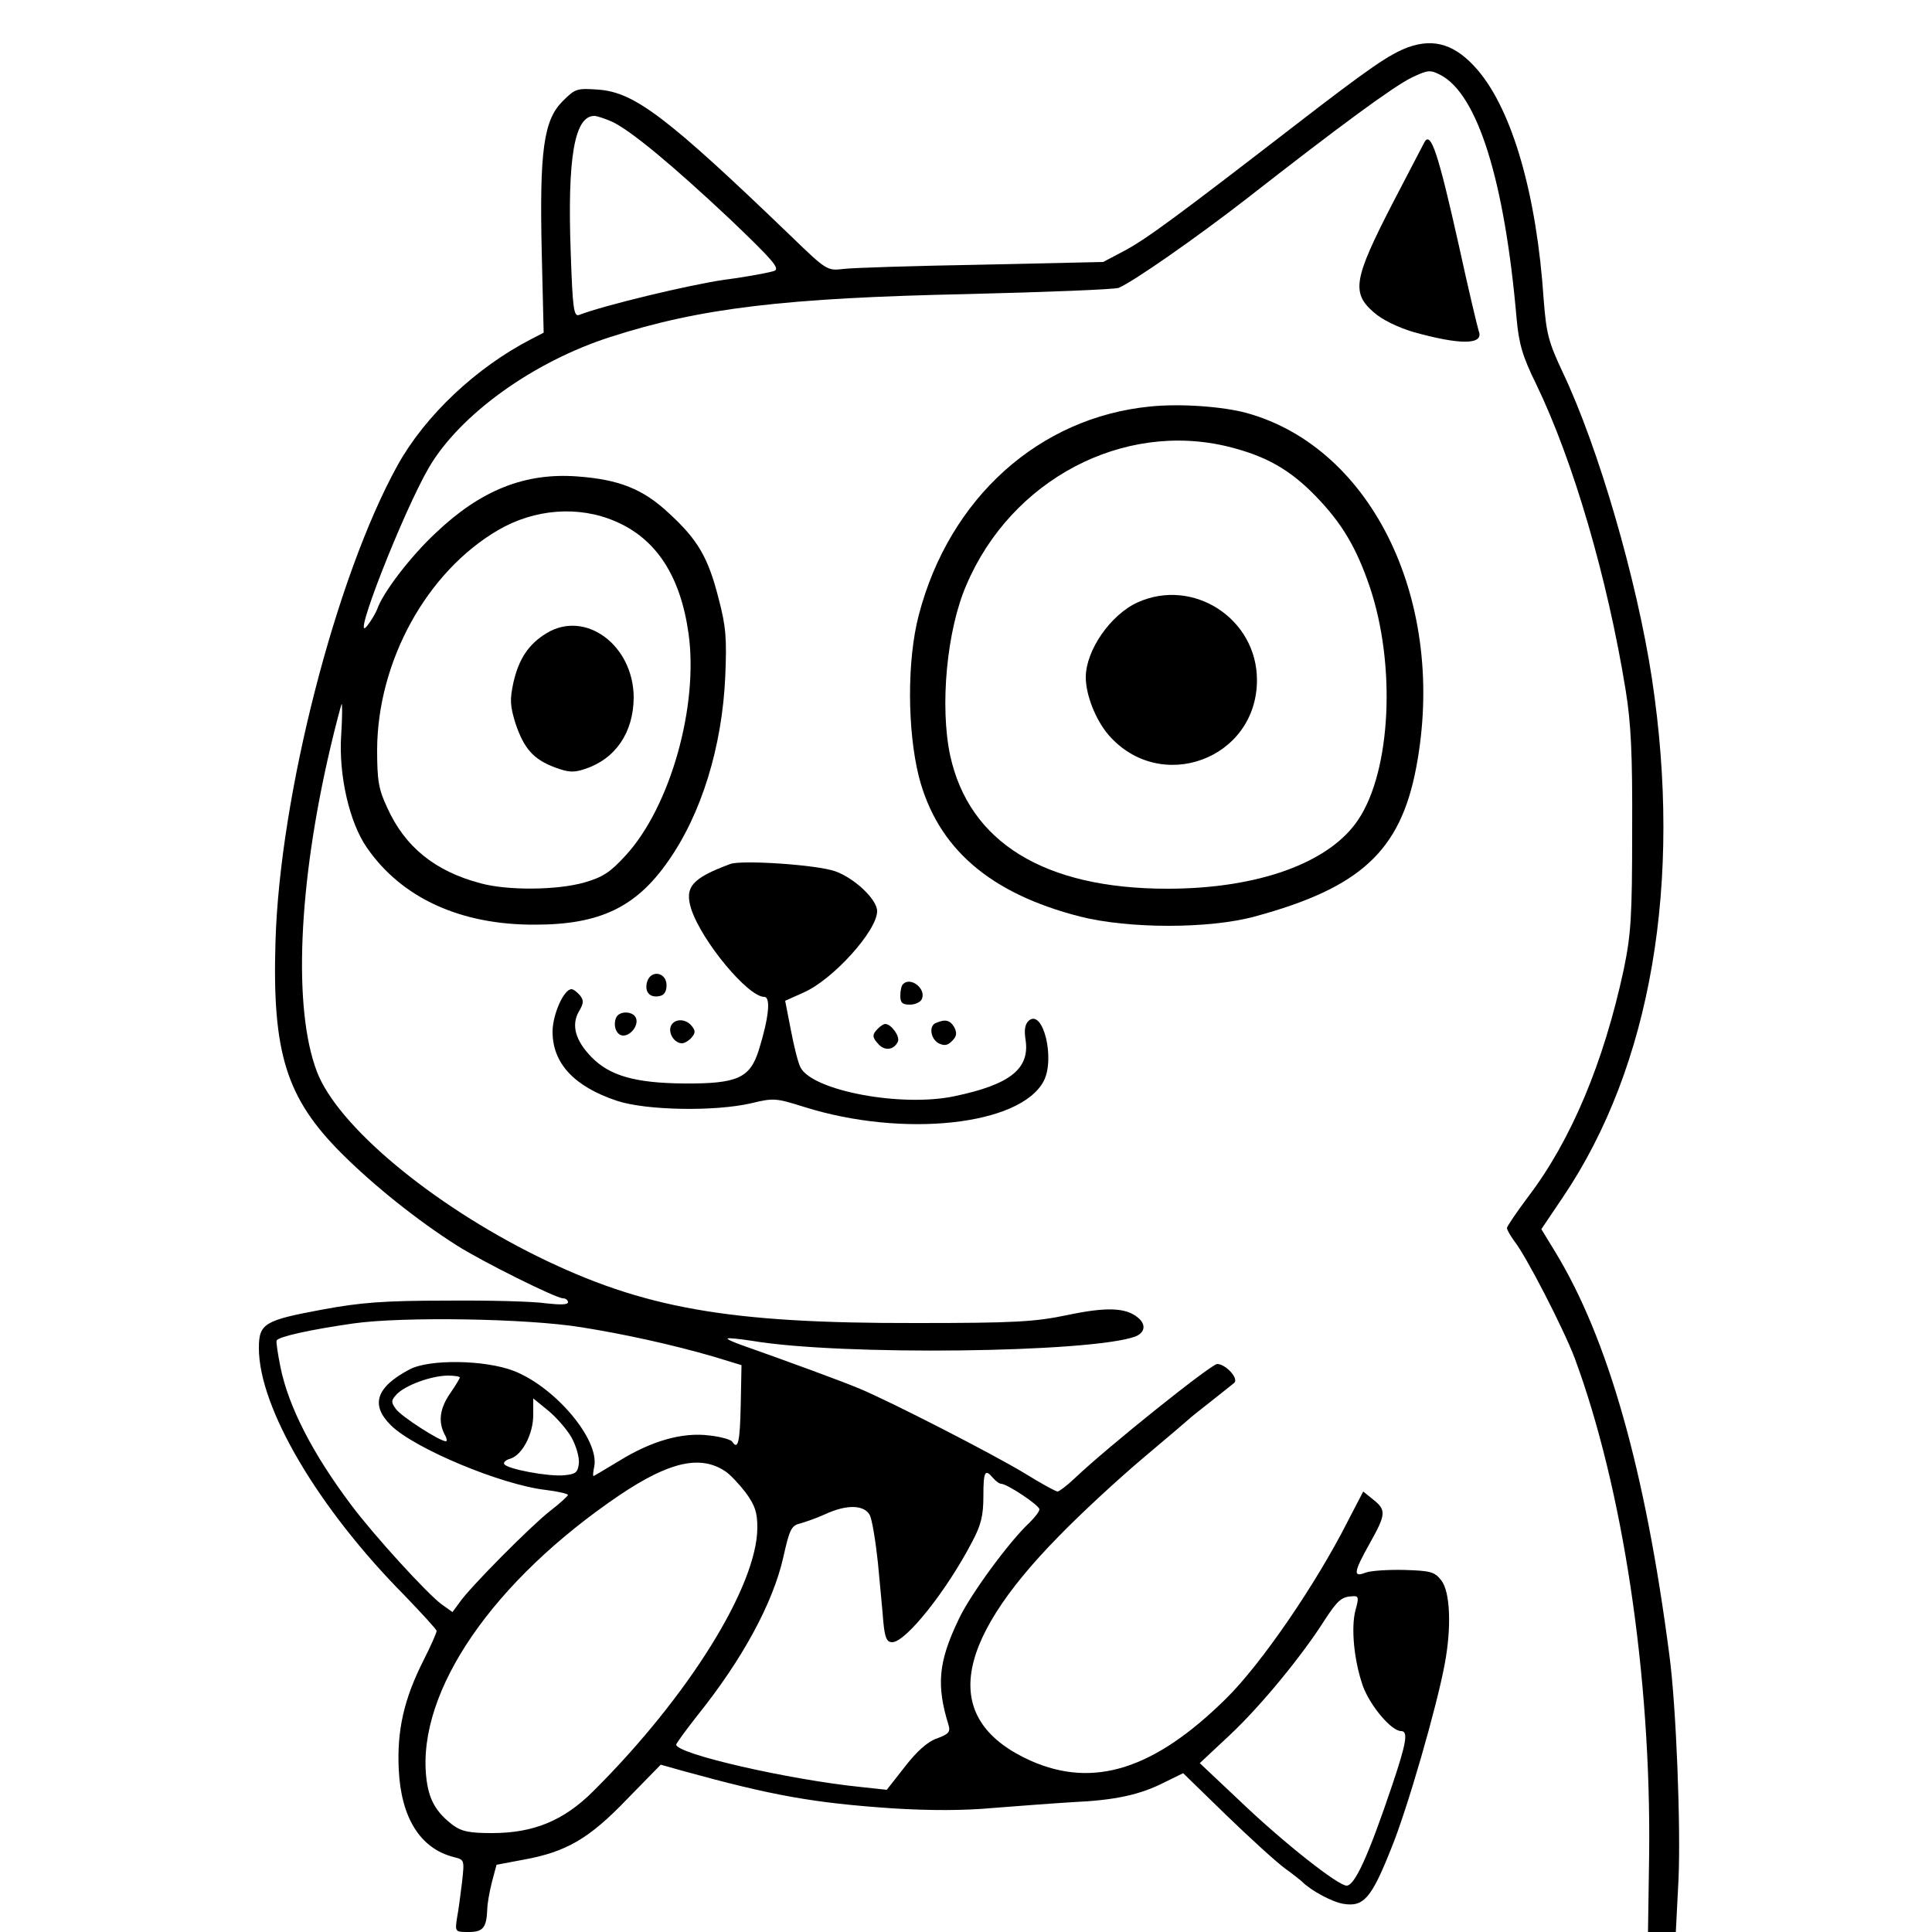
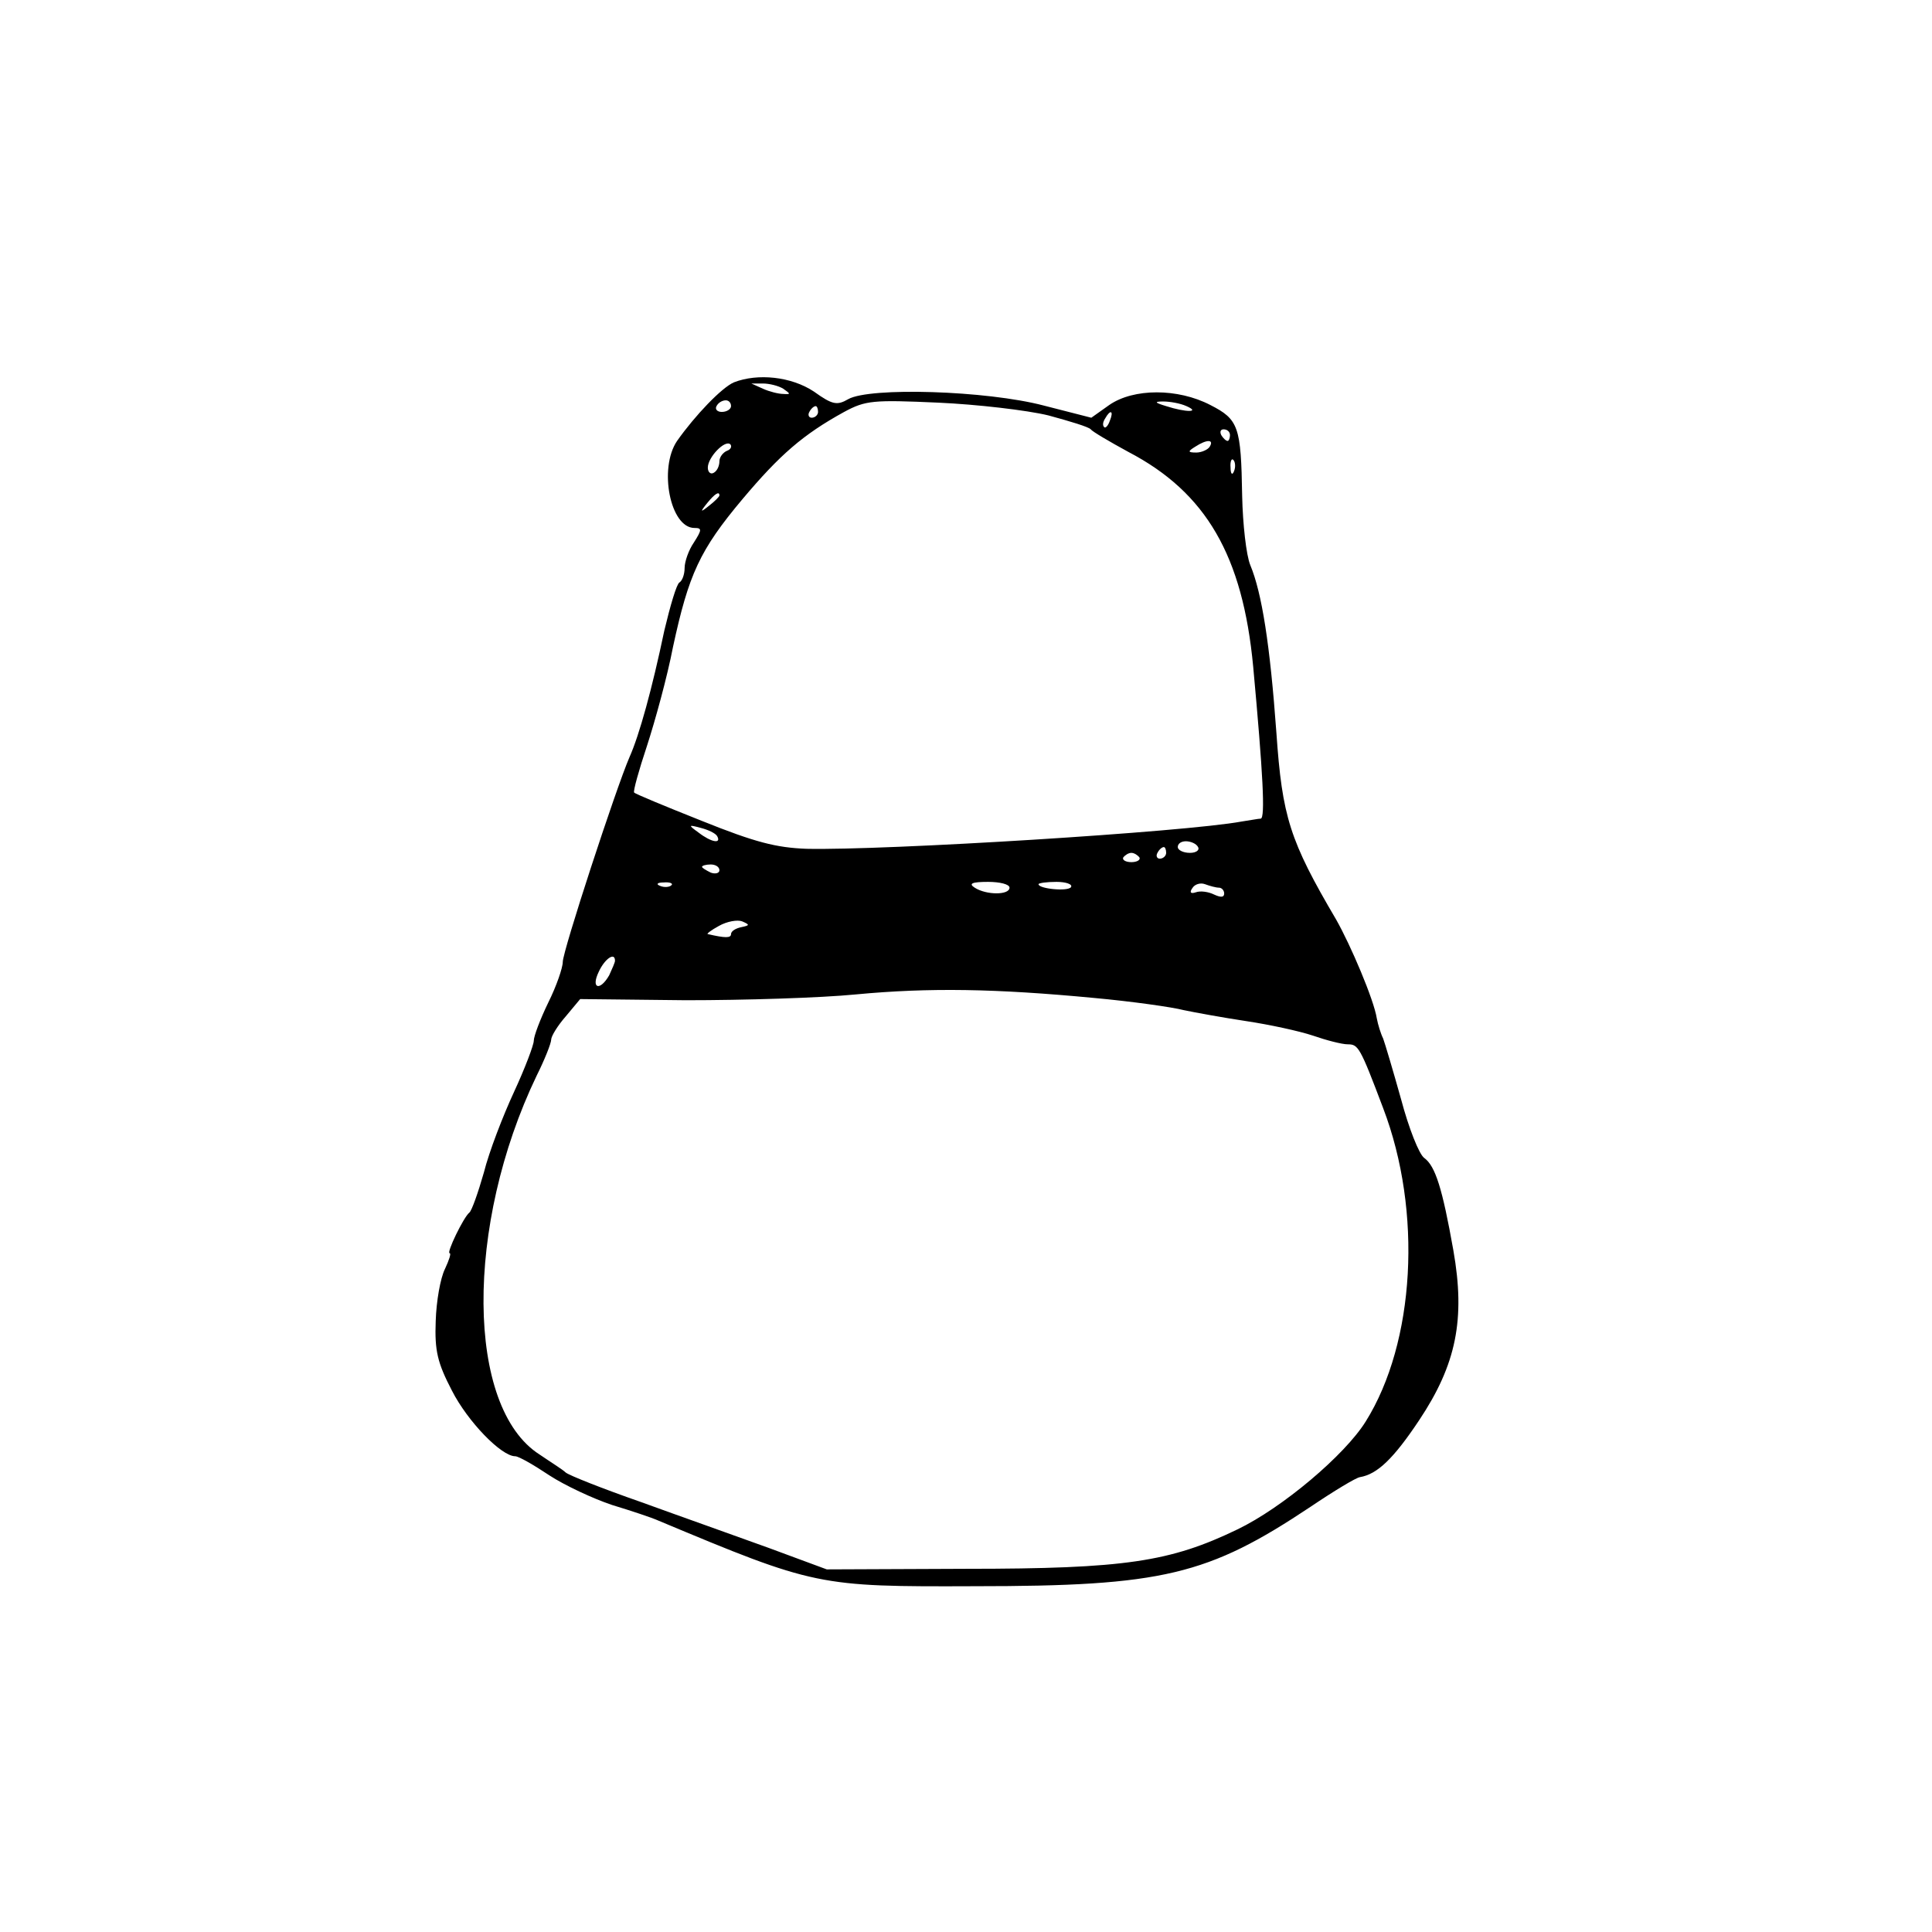
- <svg xmlns="http://www.w3.org/2000/svg" version="1.0" width="500pt" height="500pt" viewBox="0 0 500 500" preserveAspectRatio="xMidYMid meet">
-   <g transform="translate(0,500) scale(0.1,-0.1)" fill="#000000" stroke="none">
-     <path d="M3645 4878 c-49 -18 -100 -53 -293 -202 -302 -233 -384 -294 -442 -325 l-55 -29 -315 -7 c-173 -3 -334 -8 -357 -11 -42 -5 -44 -4 -135 84 -322 310 -406 373 -499 380 -56 4 -60 3 -93 -30 -49 -49 -60 -128 -54 -391 l5 -208 -31 -16 c-144 -74 -276 -199 -347 -327 -160 -289 -305 -856 -316 -1232 -9 -289 28 -406 171 -549 83 -83 197 -174 298 -238 66 -42 257 -137 275 -137 7 0 13 -5 13 -10 0 -7 -20 -7 -57 -3 -32 5 -148 8 -258 7 -162 0 -223 -5 -320 -23 -151 -28 -165 -36 -165 -100 0 -154 153 -414 377 -640 45 -47 83 -88 83 -92 0 -4 -15 -39 -34 -76 -51 -101 -69 -182 -64 -283 6 -125 56 -204 142 -226 28 -7 28 -7 22 -63 -4 -31 -9 -73 -13 -93 -6 -38 -5 -38 30 -38 37 0 46 11 48 58 0 15 6 47 12 71 l12 45 69 13 c111 20 170 54 268 156 l88 90 57 -16 c232 -64 338 -83 543 -97 96 -6 184 -6 260 1 63 5 156 12 205 15 111 5 175 19 238 51 l49 24 111 -108 c62 -60 130 -122 152 -138 22 -16 42 -32 45 -35 23 -23 77 -52 106 -57 53 -9 73 14 124 142 42 102 119 370 139 479 18 96 14 187 -9 216 -17 22 -27 25 -96 27 -42 1 -87 -2 -100 -7 -33 -13 -31 1 11 76 42 75 43 86 9 113 l-26 21 -40 -77 c-83 -164 -224 -369 -314 -458 -186 -184 -343 -234 -506 -162 -230 103 -207 297 71 580 58 60 158 152 221 205 63 53 117 99 120 102 3 3 28 23 55 44 28 22 54 43 59 47 13 11 -22 49 -44 49 -15 0 -283 -214 -370 -297 -19 -18 -39 -33 -43 -33 -5 0 -43 21 -85 47 -86 52 -350 187 -427 219 -45 19 -187 71 -303 112 -23 8 -41 16 -39 18 2 2 30 -1 63 -6 230 -39 876 -31 992 11 25 10 29 31 7 49 -31 26 -81 28 -181 7 -86 -18 -137 -21 -394 -21 -486 -1 -705 38 -978 172 -276 136 -519 339 -572 479 -62 163 -48 485 35 838 14 60 28 111 29 113 2 2 2 -34 -1 -80 -7 -103 21 -226 66 -291 90 -131 243 -201 436 -200 167 0 261 45 344 164 86 122 140 296 148 479 4 97 2 128 -17 200 -27 107 -54 153 -128 221 -68 64 -130 88 -238 96 -135 10 -249 -35 -365 -145 -67 -62 -139 -157 -153 -199 -4 -10 -15 -29 -26 -43 -44 -55 93 295 160 410 80 137 270 274 470 338 232 75 453 101 925 111 204 5 379 12 390 16 38 16 200 129 329 229 243 190 382 292 429 315 42 20 48 21 75 7 96 -50 166 -273 197 -631 6 -65 15 -97 51 -170 96 -199 184 -501 231 -790 14 -86 18 -166 17 -365 0 -224 -3 -268 -22 -360 -52 -241 -136 -441 -247 -587 -30 -40 -55 -77 -55 -81 0 -5 9 -20 19 -34 31 -39 127 -226 156 -302 125 -337 198 -823 193 -1284 l-3 -202 36 0 36 0 7 137 c6 135 -6 450 -24 582 -62 476 -158 816 -295 1041 l-36 59 56 83 c228 338 310 815 230 1343 -39 255 -138 596 -230 790 -38 81 -43 101 -50 190 -18 271 -81 489 -171 594 -56 65 -111 83 -179 59z m-2061 -193 c49 -23 157 -113 305 -252 112 -107 130 -128 115 -134 -11 -4 -68 -15 -129 -23 -91 -13 -315 -67 -376 -91 -14 -5 -17 14 -22 162 -9 246 10 353 61 353 7 0 28 -7 46 -15z m8 -1034 c106 -45 169 -141 190 -291 26 -187 -47 -447 -162 -573 -41 -45 -60 -57 -108 -71 -71 -20 -199 -21 -268 -2 -118 31 -196 94 -242 196 -22 47 -26 69 -26 150 1 228 128 460 313 568 94 55 208 64 303 23z m-87 -2086 c113 -18 235 -45 342 -76 l72 -22 -2 -103 c-2 -96 -7 -118 -22 -95 -3 5 -30 13 -59 16 -70 9 -150 -14 -234 -66 -35 -21 -65 -39 -66 -39 -2 0 -1 11 2 25 13 70 -101 205 -208 247 -75 29 -219 31 -270 4 -87 -46 -102 -92 -48 -145 61 -60 286 -154 401 -167 32 -4 57 -10 57 -13 -1 -3 -21 -22 -46 -41 -50 -39 -212 -202 -236 -239 l-17 -23 -28 20 c-36 26 -175 178 -234 257 -100 133 -162 254 -183 356 -7 35 -12 67 -10 70 6 10 87 28 199 44 127 18 449 13 590 -10z m-315 -130 c0 -2 -11 -21 -25 -41 -27 -39 -31 -73 -15 -105 6 -10 8 -19 4 -19 -16 0 -115 64 -129 83 -14 19 -13 23 3 40 24 23 87 46 130 47 17 0 32 -2 32 -5z m289 -155 c12 -22 21 -52 19 -68 -3 -23 -8 -27 -38 -30 -39 -4 -148 16 -155 29 -3 4 4 11 16 14 31 10 59 64 59 113 l0 43 38 -31 c21 -17 49 -49 61 -70z m397 -87 c13 -8 37 -34 54 -56 24 -33 30 -51 30 -91 -1 -151 -178 -436 -424 -681 -77 -77 -155 -109 -263 -109 -57 0 -78 4 -100 20 -45 34 -64 67 -70 126 -23 222 173 507 501 729 128 86 208 104 272 62z m694 -18 c7 -8 16 -15 21 -15 15 0 98 -55 99 -66 0 -6 -12 -21 -26 -35 -51 -47 -154 -187 -183 -250 -53 -110 -58 -171 -26 -274 5 -17 0 -23 -30 -34 -24 -8 -52 -33 -83 -73 l-47 -60 -65 7 c-188 19 -480 86 -480 110 0 3 24 36 53 73 119 148 197 293 224 411 16 72 21 83 43 88 14 4 43 14 65 24 56 26 101 25 116 -2 6 -12 15 -67 21 -123 5 -55 12 -125 14 -153 4 -42 9 -53 23 -53 35 0 141 133 207 260 23 43 29 68 29 118 0 64 4 72 25 47z m938 -342 c-12 -45 -4 -130 19 -196 19 -52 74 -117 99 -117 19 0 14 -30 -23 -140 -62 -184 -97 -260 -118 -260 -22 0 -162 110 -275 218 l-105 99 78 73 c79 74 186 204 245 297 34 52 44 61 74 62 14 1 15 -4 6 -36z" />
-     <path d="M1414 3361 c-46 -28 -71 -66 -85 -126 -10 -46 -9 -61 5 -107 22 -65 46 -93 102 -114 35 -13 49 -14 78 -4 79 26 125 94 126 184 0 136 -125 229 -226 167z" />
-     <path d="M3687 4633 c-3 -5 -41 -79 -86 -165 -97 -189 -104 -226 -46 -276 21 -19 62 -39 102 -51 121 -34 184 -34 170 2 -3 9 -27 109 -52 224 -53 237 -72 293 -88 266z" />
-     <path d="M2977 3948 c-288 -28 -520 -237 -599 -539 -31 -117 -30 -299 0 -419 48 -185 183 -302 417 -362 127 -32 334 -32 452 0 273 74 377 169 418 385 81 425 -111 827 -438 918 -62 17 -172 25 -250 17z m202 -104 c97 -24 159 -59 226 -128 67 -69 105 -132 140 -235 68 -202 55 -474 -29 -601 -74 -113 -260 -180 -495 -180 -318 0 -513 120 -562 345 -27 127 -9 324 42 441 116 273 406 425 678 358z" />
-     <path d="M2944 3441 c-70 -32 -134 -124 -134 -194 0 -45 25 -109 58 -148 134 -156 385 -64 385 141 0 159 -165 266 -309 201z" />
-     <path d="M1890 2764 c-100 -37 -119 -60 -101 -117 28 -84 147 -227 189 -227 17 0 12 -53 -14 -137 -23 -73 -55 -88 -194 -87 -126 1 -192 20 -239 68 -42 43 -53 83 -33 118 13 22 13 29 3 42 -8 9 -17 16 -22 16 -20 0 -49 -66 -49 -110 0 -82 56 -142 167 -179 76 -25 254 -28 348 -6 57 14 64 13 137 -10 255 -80 558 -48 619 67 30 57 -1 187 -38 157 -10 -9 -13 -23 -9 -49 12 -76 -40 -117 -184 -147 -137 -29 -366 14 -398 74 -6 10 -17 54 -25 96 l-15 77 47 21 c76 33 191 160 191 211 0 30 -58 85 -108 103 -47 17 -242 30 -272 19z" />
-     <path d="M1675 2460 c-8 -26 6 -43 31 -38 13 2 19 12 19 28 0 34 -40 41 -50 10z" />
-     <path d="M2337 2453 c-4 -3 -7 -17 -7 -30 0 -18 5 -23 25 -23 14 0 28 7 31 15 11 27 -30 58 -49 38z" />
-     <path d="M1594 2365 c-8 -21 2 -45 19 -45 20 0 40 27 33 45 -7 19 -45 20 -52 0z" />
-     <path d="M1736 2344 c-7 -19 10 -44 29 -44 7 0 18 7 25 15 10 12 10 18 0 30 -16 20 -46 19 -54 -1z" />
-     <path d="M2423 2353 c-20 -7 -15 -41 6 -53 15 -7 23 -6 35 6 12 12 13 20 6 35 -11 19 -23 22 -47 12z" />
-     <path d="M2272 2338 c-16 -16 -15 -23 3 -42 17 -17 40 -12 49 9 5 14 -18 45 -33 45 -4 0 -12 -5 -19 -12z" />
+ <svg xmlns="http://www.w3.org/2000/svg" version="1.0" width="333pt" height="333pt" viewBox="0 0 333 333" preserveAspectRatio="xMidYMid meet">
+   <g transform="translate(0,333) scale(0.1,-0.1)" fill="#000000" stroke="none">
+     <path d="M1265 2671 c-21 -9 -67 -57 -98 -101 -32 -47 -12 -150 30 -150 13 0 13 -3 -1 -25 -9 -13 -16 -33 -16 -44 0 -11 -4 -22 -9 -25 -5 -3 -16 -41 -26 -83 -21 -100 -43 -180 -60 -218 -23 -53 -115 -334 -115 -353 0 -10 -11 -42 -25 -70 -14 -29 -25 -58 -25 -66 0 -7 -15 -47 -34 -88 -19 -41 -43 -103 -52 -139 -10 -35 -21 -66 -25 -69 -10 -8 -40 -70 -34 -70 3 0 -1 -12 -8 -27 -8 -16 -15 -56 -16 -90 -2 -51 3 -72 28 -120 27 -53 85 -113 109 -113 6 0 32 -15 59 -33 26 -17 75 -40 108 -51 33 -10 69 -22 80 -27 270 -113 275 -114 545 -113 324 0 402 19 579 137 40 27 78 50 85 51 30 5 58 32 102 98 64 96 80 174 59 293 -19 107 -31 145 -50 159 -9 6 -27 52 -40 101 -14 50 -28 97 -31 105 -4 8 -9 24 -11 35 -5 32 -45 126 -70 170 -80 136 -93 177 -103 322 -11 152 -25 241 -45 289 -7 17 -13 71 -14 119 -2 120 -6 132 -55 157 -56 29 -132 29 -174 0 l-31 -22 -82 21 c-99 26 -300 32 -337 11 -19 -11 -27 -10 -59 13 -39 26 -97 32 -138 16z m85 -11 c13 -9 13 -10 0 -9 -8 0 -24 4 -35 9 l-20 9 20 0 c11 0 27 -4 35 -9z m-90 -30 c0 -5 -7 -10 -16 -10 -8 0 -12 5 -9 10 3 6 10 10 16 10 5 0 9 -4 9 -10z m547 -16 c37 -10 70 -20 73 -24 3 -4 32 -21 65 -39 134 -70 197 -179 215 -370 17 -185 21 -261 13 -262 -4 0 -19 -3 -33 -5 -97 -18 -613 -50 -750 -47 -52 2 -88 11 -180 48 -63 25 -116 47 -117 49 -2 2 8 38 22 80 14 43 35 119 45 171 27 125 46 167 120 255 64 76 104 111 175 150 37 20 50 21 162 16 67 -3 153 -13 190 -22z m238 16 c25 -11 -1 -11 -35 0 -20 6 -21 8 -5 8 11 0 29 -3 40 -8z m-635 -10 c0 -5 -5 -10 -11 -10 -5 0 -7 5 -4 10 3 6 8 10 11 10 2 0 4 -4 4 -10z m503 -15 c-3 -9 -8 -14 -10 -11 -3 3 -2 9 2 15 9 16 15 13 8 -4z m207 -25 c0 -5 -2 -10 -4 -10 -3 0 -8 5 -11 10 -3 6 -1 10 4 10 6 0 11 -4 11 -10z m-867 -27 c-7 -3 -13 -11 -13 -18 0 -8 -4 -17 -10 -20 -5 -3 -10 1 -10 9 0 18 30 49 39 40 3 -4 0 -9 -6 -11z m832 7 c-3 -5 -14 -10 -23 -10 -15 0 -15 2 -2 10 20 13 33 13 25 0z m42 -42 c-3 -8 -6 -5 -6 6 -1 11 2 17 5 13 3 -3 4 -12 1 -19z m-887 -42 c0 -2 -8 -10 -17 -17 -16 -13 -17 -12 -4 4 13 16 21 21 21 13z m-4 -587 c8 -14 -10 -11 -32 6 -18 13 -18 14 4 8 12 -3 25 -9 28 -14z m829 -19 c3 -5 -3 -10 -14 -10 -12 0 -21 5 -21 10 0 6 6 10 14 10 8 0 18 -4 21 -10z m-55 -10 c0 -5 -5 -10 -11 -10 -5 0 -7 5 -4 10 3 6 8 10 11 10 2 0 4 -4 4 -10z m-46 -8 c2 -4 -4 -8 -14 -8 -10 0 -16 4 -14 8 3 4 9 8 14 8 5 0 11 -4 14 -8z m-724 -22 c0 -5 -7 -7 -15 -4 -8 4 -15 8 -15 10 0 2 7 4 15 4 8 0 15 -4 15 -10z m-83 -26 c-3 -3 -12 -4 -19 -1 -8 3 -5 6 6 6 11 1 17 -2 13 -5z m583 -4 c0 -13 -40 -13 -60 0 -11 7 -5 10 23 10 20 0 37 -4 37 -10z m106 1 c-5 -8 -56 -3 -56 5 0 2 14 4 31 4 16 0 28 -4 25 -9z m255 -1 c5 0 9 -5 9 -10 0 -7 -6 -7 -17 -2 -10 5 -24 7 -32 4 -9 -3 -11 0 -6 7 4 7 14 10 22 7 8 -3 19 -6 24 -6z m-823 -68 c-10 -2 -18 -7 -18 -12 0 -7 -10 -7 -40 0 -3 0 6 7 19 14 14 8 32 11 40 8 14 -6 13 -7 -1 -10z m-218 -58 c0 -3 -5 -14 -10 -25 -16 -28 -32 -23 -18 6 10 22 28 35 28 19z m825 -64 c66 -6 136 -16 155 -21 19 -4 68 -13 108 -19 40 -6 91 -17 115 -25 23 -8 50 -15 60 -15 18 0 21 -4 61 -110 68 -178 55 -404 -30 -540 -36 -58 -144 -149 -221 -186 -116 -56 -194 -68 -468 -68 l-240 -1 -100 37 c-55 20 -154 55 -220 79 -66 23 -124 46 -130 51 -5 5 -26 18 -45 31 -127 81 -129 395 -5 653 14 28 25 56 25 62 0 6 11 24 25 40 l25 30 182 -2 c100 0 232 4 293 10 127 12 241 10 410 -6z" />
  </g>
</svg>
